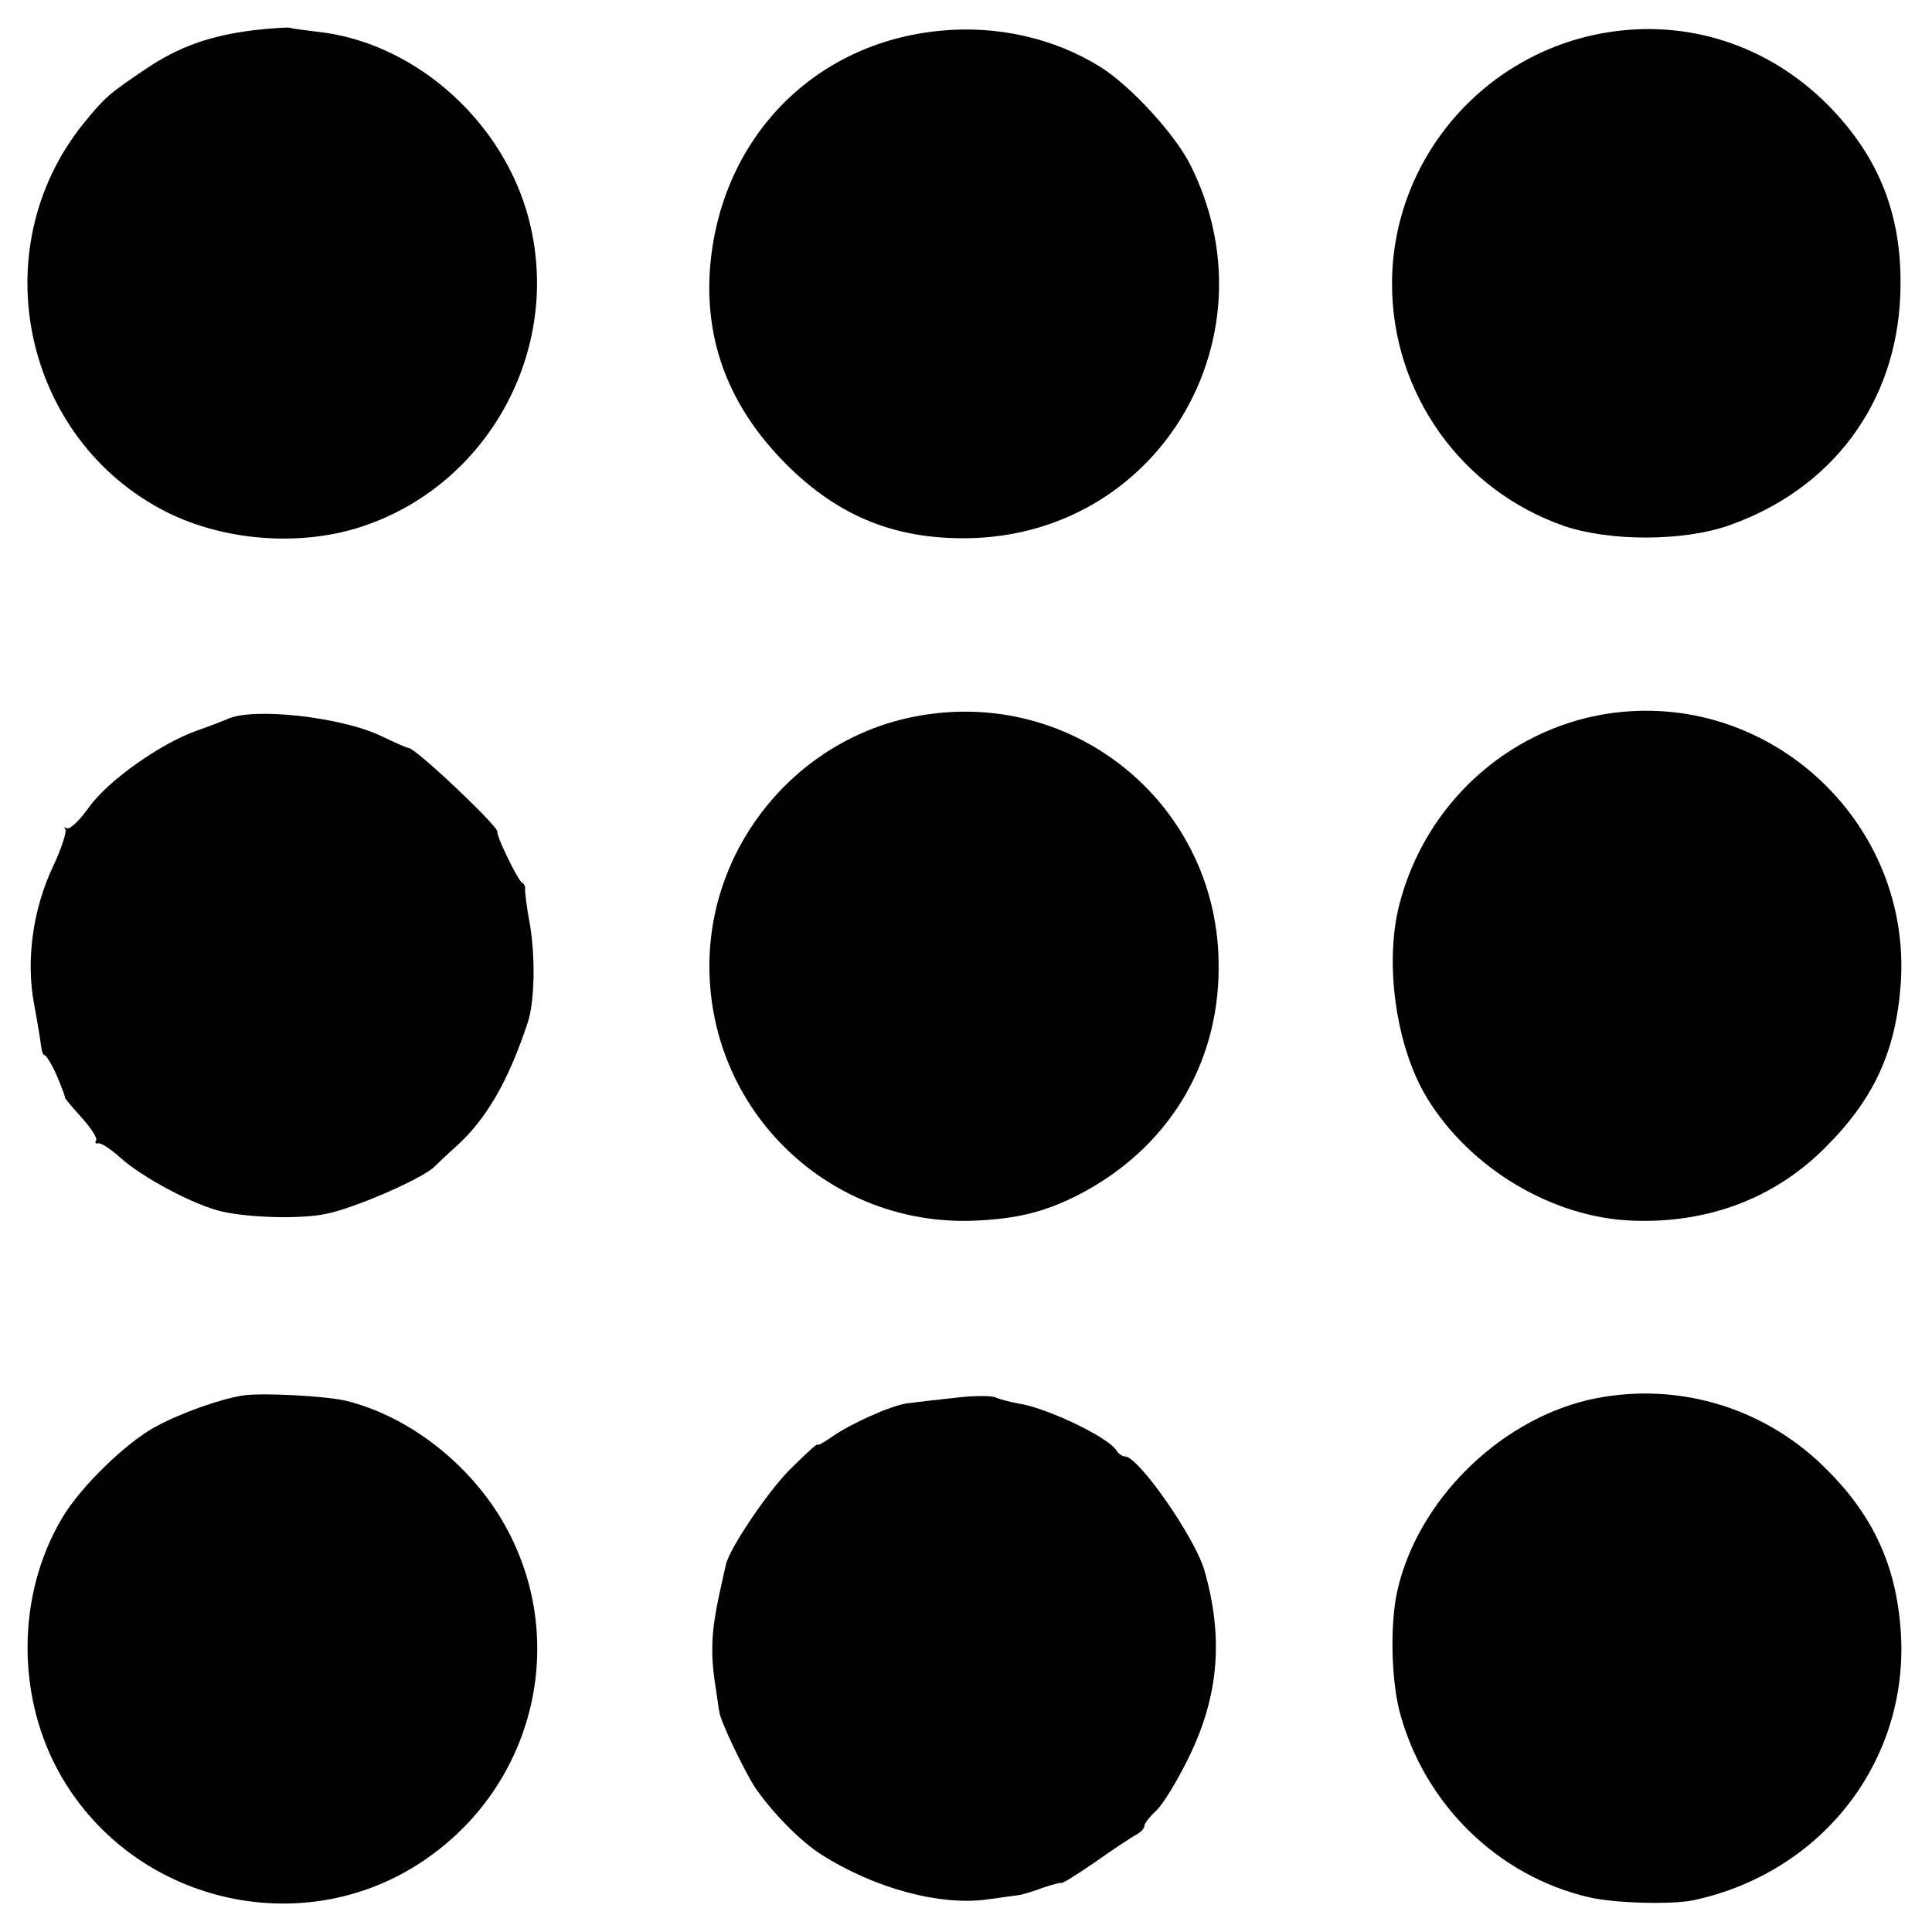
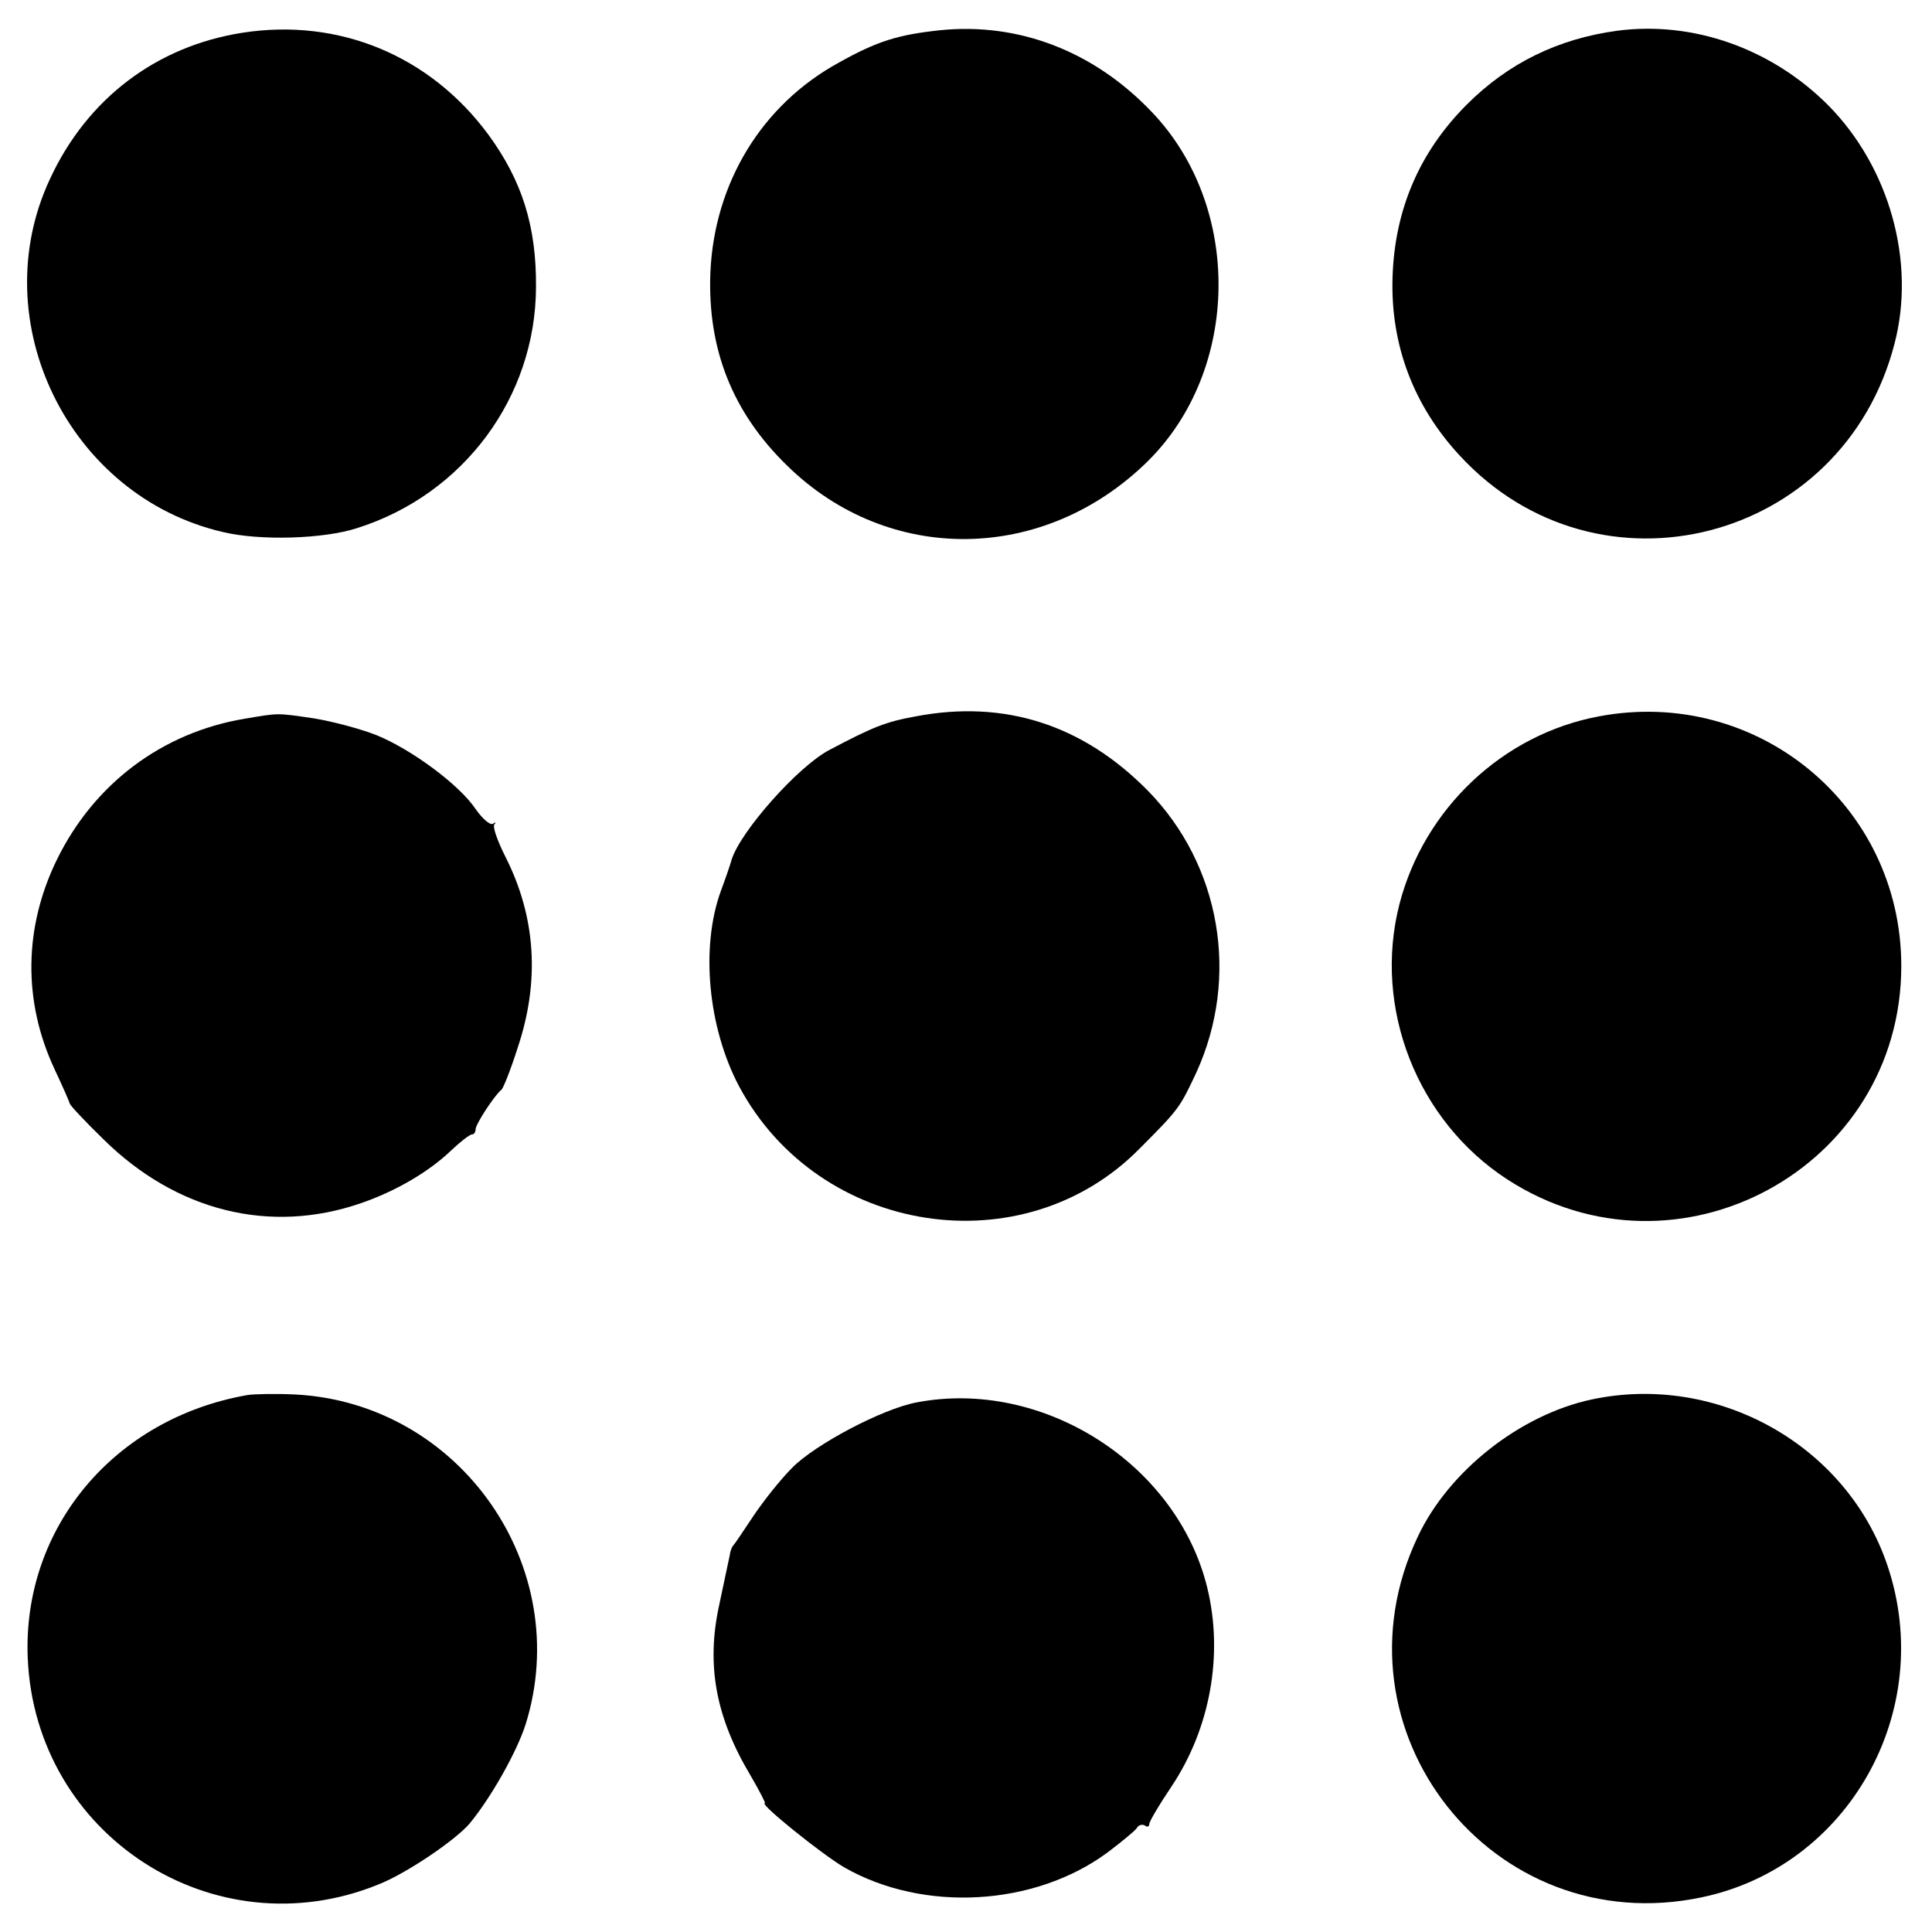
<svg xmlns="http://www.w3.org/2000/svg" version="1.0" width="390pt" height="390pt" viewBox="0 0 390 390" preserveAspectRatio="xMidYMid meet">
  <g transform="translate(0,390) scale(0.1,-0.1)" fill="#000000" stroke="none">
-     <path d="M512 3839 c-88 -11 -151 -33 -219 -79 -74 -50 -81 -56 -125 -110 -204 -254 -121 -638 169 -784 114 -57 263 -69 384 -32 269 83 423 373 341 643 -58 190 -233 339 -422 359 -25 3 -49 6 -55 8 -5 1 -39 -1 -73 -5z" />
-     <path d="M1899 3838 c-258 -24 -447 -220 -466 -483 -10 -148 41 -278 152 -390 110 -111 230 -157 385 -151 377 17 604 412 433 753 -31 62 -121 160 -182 198 -93 58 -208 84 -322 73z" />
-     <path d="M3241 3834 c-248 -42 -431 -257 -431 -507 0 -221 140 -417 348 -489 92 -31 239 -31 331 1 209 73 339 247 347 466 6 156 -41 277 -147 384 -120 120 -283 173 -448 145z" />
-     <path d="M1849 2454 c-239 -45 -417 -259 -417 -504 0 -294 243 -527 537 -514 85 4 138 17 206 51 180 92 285 261 285 460 2 325 -290 568 -611 507z" />
-     <path d="M3243 2459 c-201 -32 -366 -183 -418 -384 -31 -119 -7 -289 56 -392 87 -142 253 -241 414 -247 151 -6 285 44 387 145 101 100 145 196 155 334 22 328 -269 595 -594 544z" />
-     <path d="M458 2448 c-7 -3 -35 -14 -61 -23 -73 -26 -178 -100 -217 -154 -19 -27 -39 -46 -45 -43 -5 3 -7 2 -3 -2 3 -4 -7 -37 -24 -73 -42 -88 -56 -192 -39 -281 7 -37 13 -75 14 -84 1 -10 4 -18 7 -18 3 0 15 -19 25 -42 10 -24 17 -43 16 -43 -2 0 13 -18 32 -39 20 -22 34 -43 31 -48 -3 -5 -1 -7 4 -6 5 2 25 -11 45 -29 44 -40 153 -98 207 -109 54 -12 154 -15 205 -5 56 10 196 71 221 95 6 6 26 25 45 42 60 54 105 131 144 249 14 40 16 131 5 197 -7 37 -11 71 -10 74 1 4 -2 10 -7 13 -9 7 -51 93 -49 102 2 11 -165 169 -179 169 -3 0 -28 11 -55 24 -81 39 -262 59 -312 34z" />
-     <path d="M490 1083 c-45 -7 -124 -35 -174 -62 -61 -32 -155 -124 -191 -186 -93 -157 -92 -366 0 -523 147 -251 478 -331 721 -174 240 155 310 468 159 707 -71 111 -186 197 -305 227 -40 10 -172 17 -210 11z" />
-     <path d="M1925 1078 c-38 -4 -81 -9 -95 -11 -33 -5 -113 -41 -150 -67 -17 -12 -30 -19 -30 -16 0 3 -26 -21 -59 -54 -46 -48 -121 -160 -126 -190 -1 -3 -7 -31 -14 -63 -15 -70 -17 -116 -7 -179 4 -26 7 -50 8 -53 1 -17 49 -117 72 -153 34 -50 92 -109 133 -135 108 -69 241 -105 338 -91 28 4 57 8 65 9 8 2 29 8 47 15 18 6 34 10 35 9 2 -2 32 17 67 41 35 25 72 49 82 55 11 5 19 14 19 19 0 5 11 19 24 31 13 12 42 59 65 106 62 126 71 244 32 380 -20 67 -133 229 -160 229 -6 0 -14 6 -18 13 -18 27 -142 86 -198 94 -16 3 -36 8 -45 12 -8 4 -46 4 -85 -1z" />
-     <path d="M3206 1074 c-182 -43 -344 -204 -385 -384 -15 -65 -13 -177 4 -244 49 -187 198 -333 383 -376 53 -12 165 -15 210 -6 266 57 442 291 418 555 -11 128 -59 228 -155 321 -126 123 -304 173 -475 134z" />
+     <path d="M490 3834 c-174 -27 -314 -133 -389 -295 -135 -288 38 -641 349 -713 75 -18 204 -14 271 8 215 68 360 264 361 486 1 123 -28 215 -96 308 -118 160 -302 236 -496 206z" />
+     <path d="M1898 3839 c-85 -9 -127 -22 -204 -65 -156 -85 -252 -243 -260 -424 -6 -154 44 -282 155 -390 205 -201 519 -197 728 9 187 185 191 514 8 705 -117 123 -269 181 -427 165z" />
+     <path d="M3265 3838 c-119 -16 -220 -65 -304 -149 -96 -96 -146 -213 -150 -350 -4 -136 43 -259 136 -359 279 -302 773 -175 877 225 44 166 -10 358 -134 483 -114 114 -272 170 -425 150z" />
+     <path d="M1849 2454 c-61 -11 -86 -21 -175 -68 -63 -33 -179 -164 -197 -221 -3 -11 -13 -40 -22 -64 -41 -113 -26 -275 37 -394 161 -301 575 -365 810 -124 79 79 80 82 113 152 88 193 49 419 -98 569 -131 133 -289 184 -468 150z" />
+     <path d="M3228 2454 c-194 -36 -353 -186 -403 -379 -54 -210 36 -438 218 -556 343 -222 795 23 795 431 0 324 -291 564 -610 504z" />
+     <path d="M493 2449 c-166 -28 -303 -131 -378 -284 -67 -137 -69 -286 -5 -423 16 -34 30 -66 31 -70 1 -4 31 -36 68 -72 147 -145 336 -192 519 -129 70 24 137 63 182 106 19 18 38 33 43 33 4 0 7 5 7 10 0 11 39 70 52 80 4 3 19 41 33 85 45 134 37 264 -25 386 -16 32 -26 60 -22 65 4 4 2 5 -3 1 -6 -3 -21 10 -35 30 -33 49 -129 120 -200 149 -33 13 -90 28 -127 34 -76 11 -69 11 -140 -1z" />
+     <path d="M500 1084 c-270 -47 -455 -269 -444 -531 15 -358 376 -592 708 -457 56 22 155 89 184 123 43 52 95 144 113 200 99 317 -131 648 -464 666 -40 2 -83 1 -97 -1z" />
+     <path d="M3213 1075 c-145 -31 -289 -145 -351 -277 -185 -390 151 -817 573 -728 297 62 474 377 375 670 -82 243 -343 389 -597 335z" />
+     <path d="M1850 1069 c-69 -13 -205 -85 -251 -132 -23 -23 -58 -67 -78 -97 -20 -30 -38 -57 -41 -60 -3 -3 -6 -12 -7 -20 -2 -8 -11 -53 -21 -99 -27 -122 -7 -228 63 -345 18 -31 31 -56 29 -56 -13 0 116 -104 161 -130 160 -91 383 -78 530 30 29 22 56 44 60 50 3 6 11 8 16 5 5 -4 9 -2 9 3 0 5 20 39 45 76 78 117 105 266 72 401 -61 250 -332 423 -587 374z" />
  </g>
</svg>
